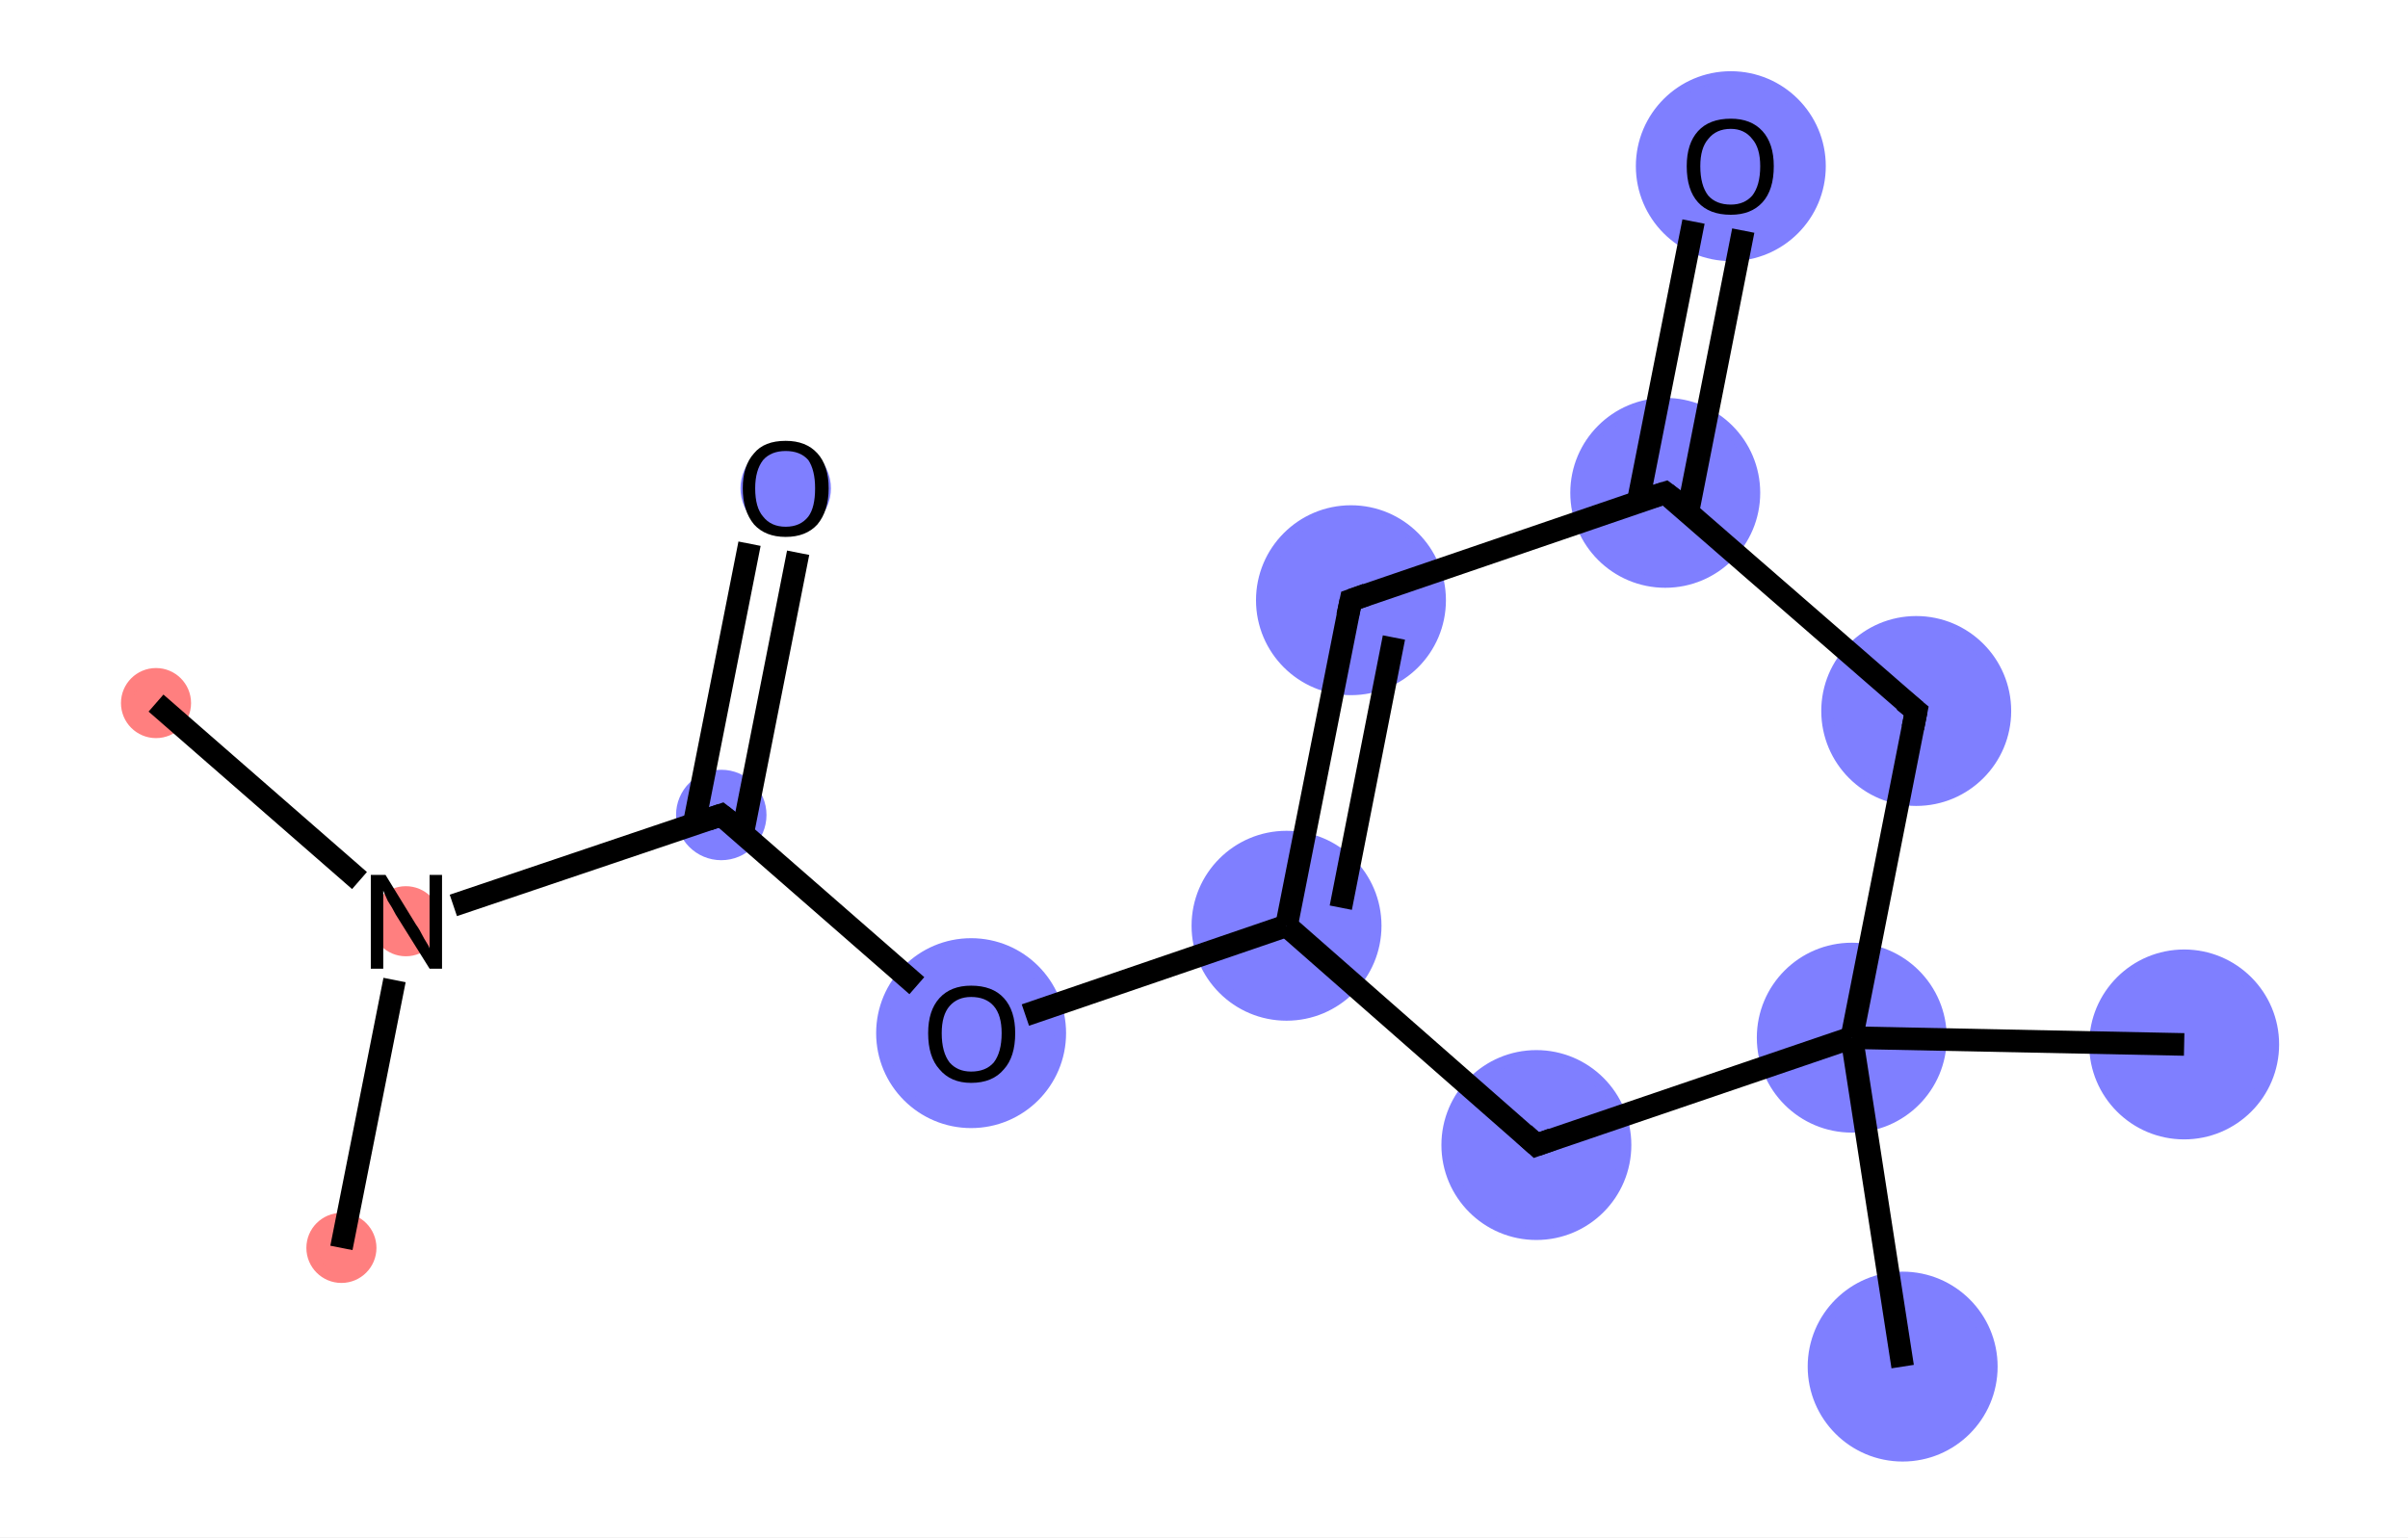
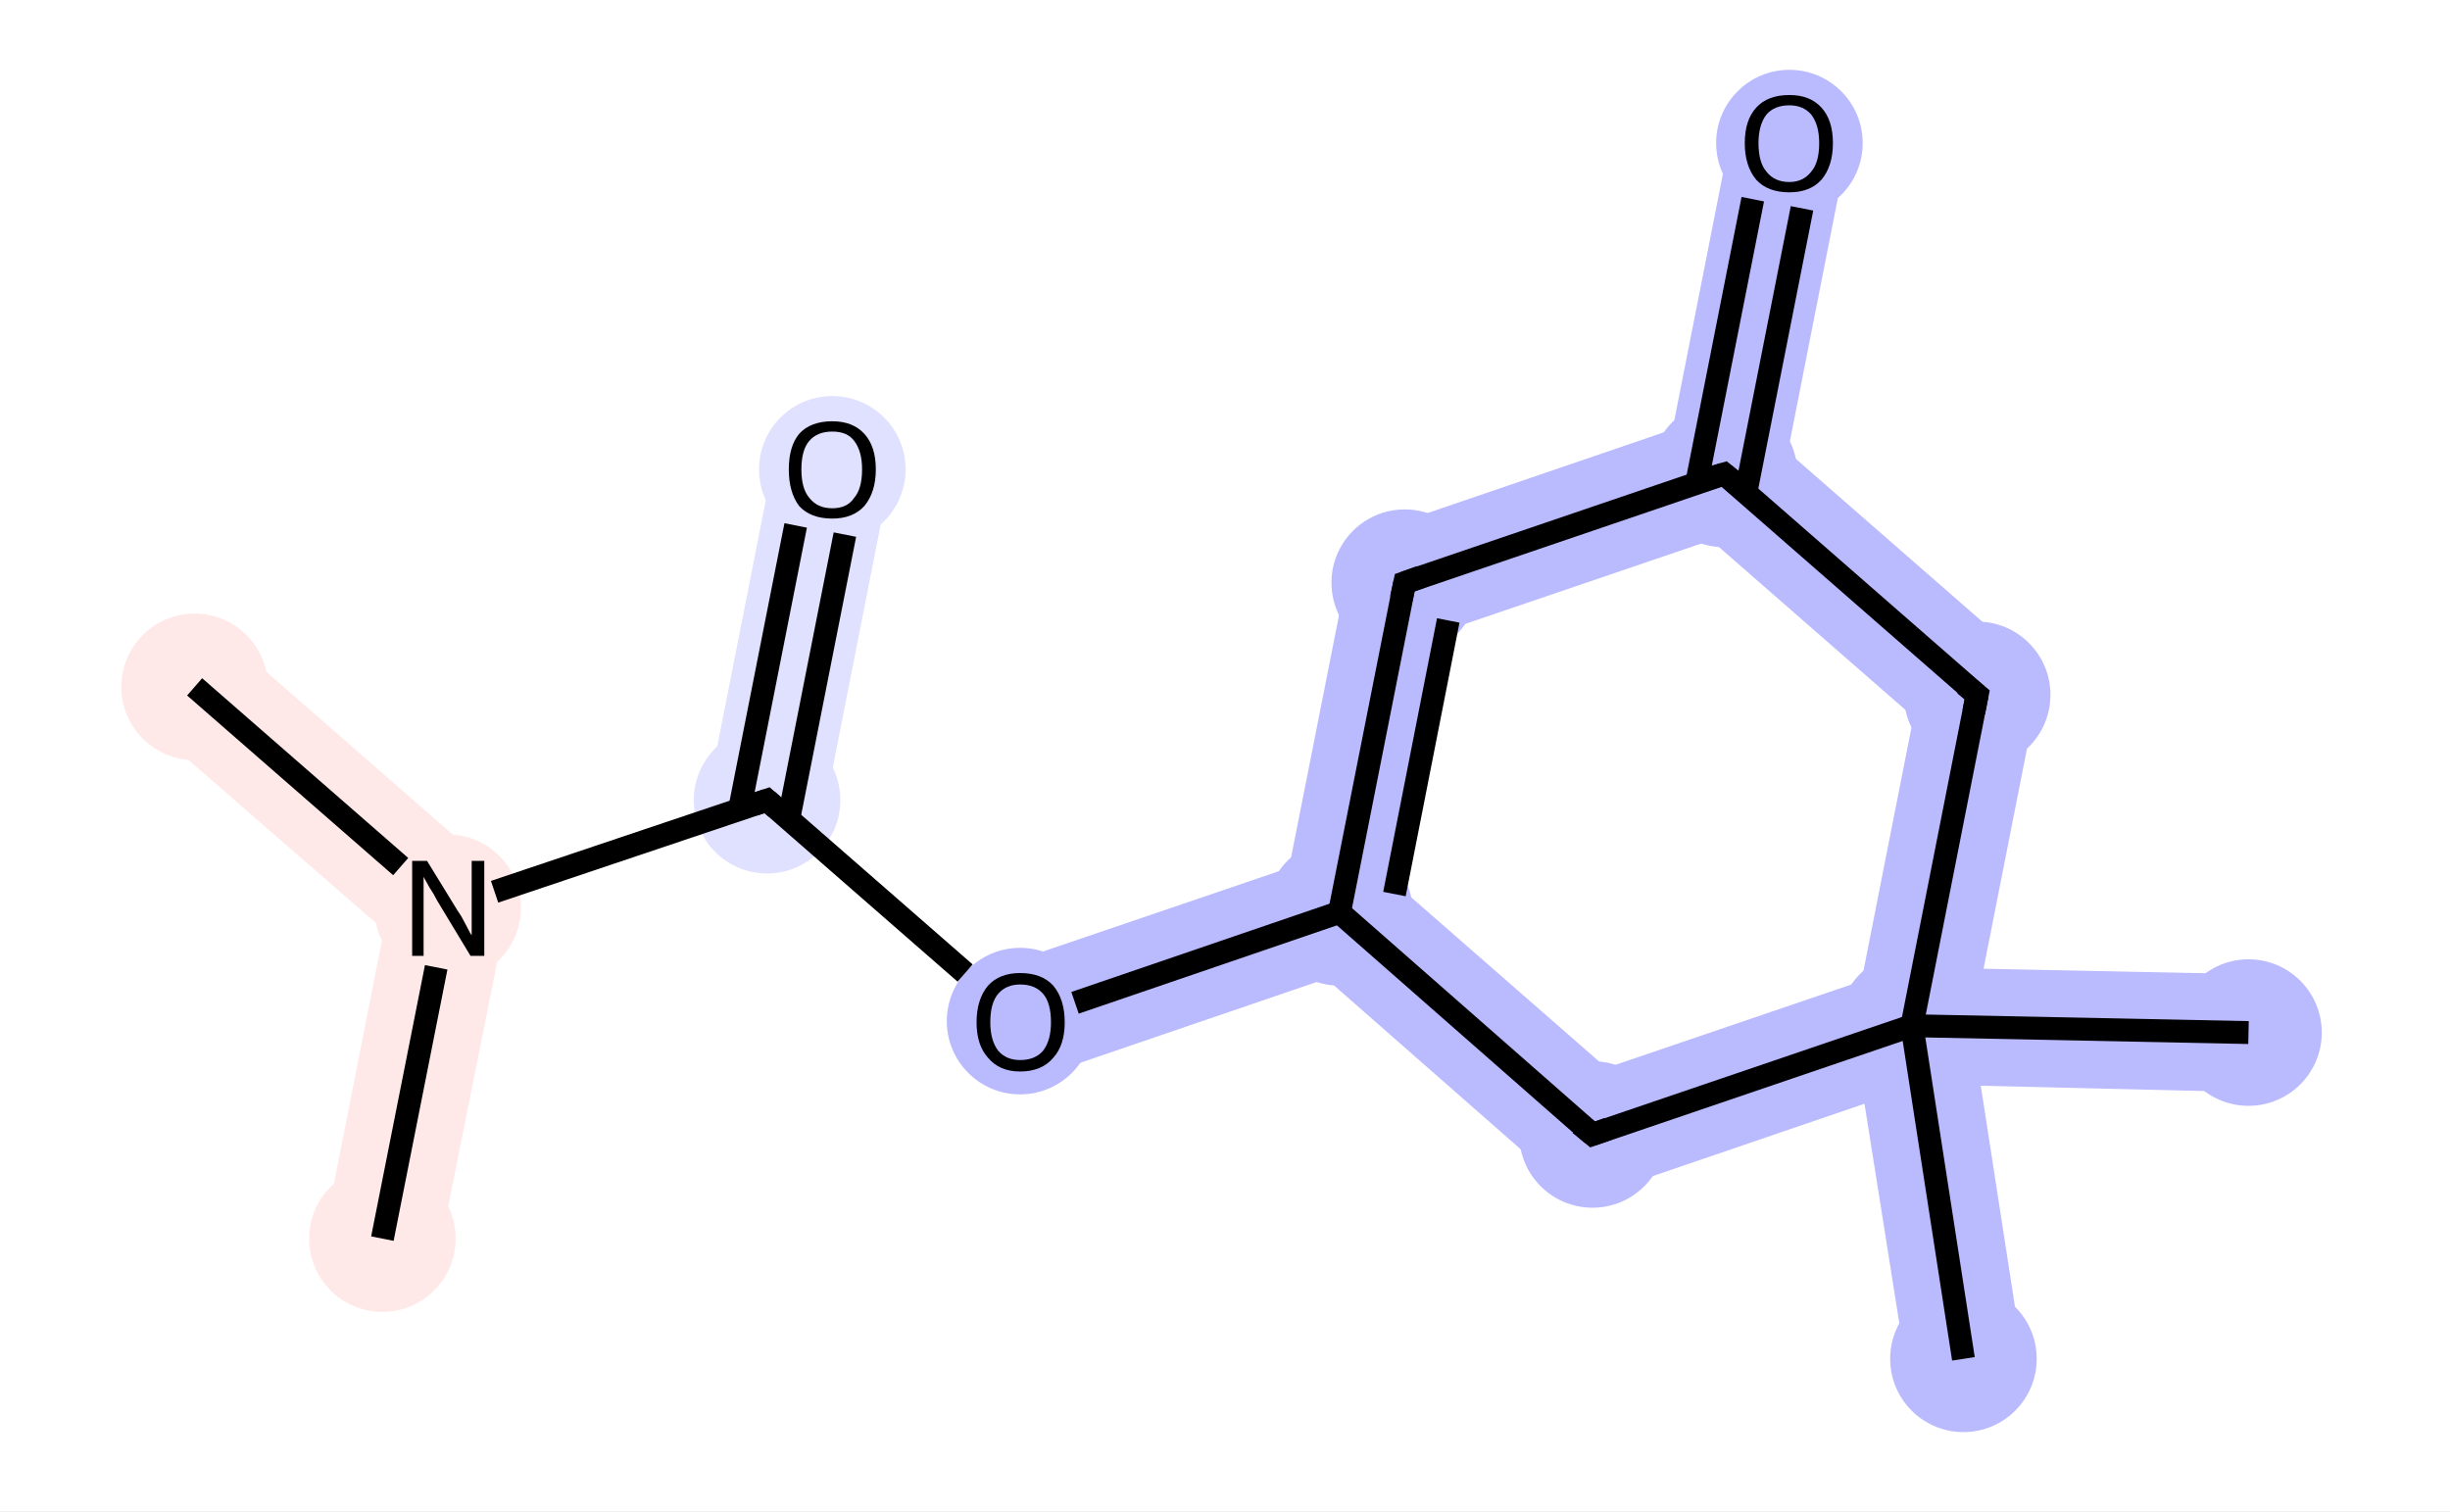
- <svg xmlns="http://www.w3.org/2000/svg" version="1.1" baseProfile="full" xml:space="preserve" width="213px" height="136px" viewBox="0 0 213 136">
-   <rect style="opacity:1.0;fill:#FFFFFF;stroke:none" width="213.0" height="136.0" x="0.0" y="0.0"> </rect>
-   <ellipse cx="13.8" cy="62.2" rx="2.6" ry="2.6" class="atom-0" style="fill:#FF7F7F;fill-rule:evenodd;stroke:#FF7F7F;stroke-width:1.0px;stroke-linecap:butt;stroke-linejoin:miter;stroke-opacity:1" />
-   <ellipse cx="35.9" cy="81.5" rx="2.6" ry="2.6" class="atom-1" style="fill:#FF7F7F;fill-rule:evenodd;stroke:#FF7F7F;stroke-width:1.0px;stroke-linecap:butt;stroke-linejoin:miter;stroke-opacity:1" />
-   <ellipse cx="30.2" cy="110.4" rx="2.6" ry="2.6" class="atom-2" style="fill:#FF7F7F;fill-rule:evenodd;stroke:#FF7F7F;stroke-width:1.0px;stroke-linecap:butt;stroke-linejoin:miter;stroke-opacity:1" />
-   <ellipse cx="63.8" cy="72.1" rx="3.5" ry="3.5" class="atom-3" style="fill:#7F7FFF;fill-rule:evenodd;stroke:#7F7FFF;stroke-width:1.0px;stroke-linecap:butt;stroke-linejoin:miter;stroke-opacity:1" />
-   <ellipse cx="69.5" cy="43.2" rx="3.5" ry="3.5" class="atom-4" style="fill:#7F7FFF;fill-rule:evenodd;stroke:#7F7FFF;stroke-width:1.0px;stroke-linecap:butt;stroke-linejoin:miter;stroke-opacity:1" />
-   <ellipse cx="85.9" cy="91.4" rx="7.9" ry="7.9" class="atom-5" style="fill:#7F7FFF;fill-rule:evenodd;stroke:#7F7FFF;stroke-width:1.0px;stroke-linecap:butt;stroke-linejoin:miter;stroke-opacity:1" />
-   <ellipse cx="113.8" cy="81.9" rx="7.9" ry="7.9" class="atom-6" style="fill:#7F7FFF;fill-rule:evenodd;stroke:#7F7FFF;stroke-width:1.0px;stroke-linecap:butt;stroke-linejoin:miter;stroke-opacity:1" />
-   <ellipse cx="119.5" cy="53.1" rx="7.9" ry="7.9" class="atom-7" style="fill:#7F7FFF;fill-rule:evenodd;stroke:#7F7FFF;stroke-width:1.0px;stroke-linecap:butt;stroke-linejoin:miter;stroke-opacity:1" />
-   <ellipse cx="147.3" cy="43.6" rx="7.9" ry="7.9" class="atom-8" style="fill:#7F7FFF;fill-rule:evenodd;stroke:#7F7FFF;stroke-width:1.0px;stroke-linecap:butt;stroke-linejoin:miter;stroke-opacity:1" />
-   <ellipse cx="153.1" cy="14.7" rx="7.9" ry="7.9" class="atom-9" style="fill:#7F7FFF;fill-rule:evenodd;stroke:#7F7FFF;stroke-width:1.0px;stroke-linecap:butt;stroke-linejoin:miter;stroke-opacity:1" />
-   <ellipse cx="169.5" cy="62.9" rx="7.9" ry="7.9" class="atom-10" style="fill:#7F7FFF;fill-rule:evenodd;stroke:#7F7FFF;stroke-width:1.0px;stroke-linecap:butt;stroke-linejoin:miter;stroke-opacity:1" />
-   <ellipse cx="163.8" cy="91.8" rx="7.9" ry="7.9" class="atom-11" style="fill:#7F7FFF;fill-rule:evenodd;stroke:#7F7FFF;stroke-width:1.0px;stroke-linecap:butt;stroke-linejoin:miter;stroke-opacity:1" />
-   <ellipse cx="193.2" cy="92.4" rx="7.9" ry="7.9" class="atom-12" style="fill:#7F7FFF;fill-rule:evenodd;stroke:#7F7FFF;stroke-width:1.0px;stroke-linecap:butt;stroke-linejoin:miter;stroke-opacity:1" />
-   <ellipse cx="168.3" cy="120.9" rx="7.9" ry="7.9" class="atom-13" style="fill:#7F7FFF;fill-rule:evenodd;stroke:#7F7FFF;stroke-width:1.0px;stroke-linecap:butt;stroke-linejoin:miter;stroke-opacity:1" />
-   <ellipse cx="135.9" cy="101.3" rx="7.9" ry="7.9" class="atom-14" style="fill:#7F7FFF;fill-rule:evenodd;stroke:#7F7FFF;stroke-width:1.0px;stroke-linecap:butt;stroke-linejoin:miter;stroke-opacity:1" />
-   <path class="bond-0 atom-0 atom-1" d="M 13.8,62.2 L 31.8,77.9" style="fill:none;fill-rule:evenodd;stroke:#000000;stroke-width:2.0px;stroke-linecap:butt;stroke-linejoin:miter;stroke-opacity:1" />
-   <path class="bond-1 atom-1 atom-2" d="M 34.9,86.7 L 30.2,110.4" style="fill:none;fill-rule:evenodd;stroke:#000000;stroke-width:2.0px;stroke-linecap:butt;stroke-linejoin:miter;stroke-opacity:1" />
-   <path class="bond-2 atom-1 atom-3" d="M 40.1,80.1 L 63.8,72.1" style="fill:none;fill-rule:evenodd;stroke:#000000;stroke-width:2.0px;stroke-linecap:butt;stroke-linejoin:miter;stroke-opacity:1" />
-   <path class="bond-3 atom-3 atom-4" d="M 65.7,73.7 L 70.6,48.9" style="fill:none;fill-rule:evenodd;stroke:#000000;stroke-width:2.0px;stroke-linecap:butt;stroke-linejoin:miter;stroke-opacity:1" />
-   <path class="bond-3 atom-3 atom-4" d="M 61.4,72.9 L 66.3,48.1" style="fill:none;fill-rule:evenodd;stroke:#000000;stroke-width:2.0px;stroke-linecap:butt;stroke-linejoin:miter;stroke-opacity:1" />
-   <path class="bond-4 atom-3 atom-5" d="M 63.8,72.1 L 81.1,87.2" style="fill:none;fill-rule:evenodd;stroke:#000000;stroke-width:2.0px;stroke-linecap:butt;stroke-linejoin:miter;stroke-opacity:1" />
-   <path class="bond-5 atom-5 atom-6" d="M 90.7,89.8 L 113.8,81.9" style="fill:none;fill-rule:evenodd;stroke:#000000;stroke-width:2.0px;stroke-linecap:butt;stroke-linejoin:miter;stroke-opacity:1" />
-   <path class="bond-6 atom-6 atom-7" d="M 113.8,81.9 L 119.5,53.1" style="fill:none;fill-rule:evenodd;stroke:#000000;stroke-width:2.0px;stroke-linecap:butt;stroke-linejoin:miter;stroke-opacity:1" />
-   <path class="bond-6 atom-6 atom-7" d="M 118.6,80.3 L 123.3,56.4" style="fill:none;fill-rule:evenodd;stroke:#000000;stroke-width:2.0px;stroke-linecap:butt;stroke-linejoin:miter;stroke-opacity:1" />
-   <path class="bond-7 atom-7 atom-8" d="M 119.5,53.1 L 147.3,43.6" style="fill:none;fill-rule:evenodd;stroke:#000000;stroke-width:2.0px;stroke-linecap:butt;stroke-linejoin:miter;stroke-opacity:1" />
-   <path class="bond-8 atom-8 atom-9" d="M 149.3,45.3 L 154.2,20.4" style="fill:none;fill-rule:evenodd;stroke:#000000;stroke-width:2.0px;stroke-linecap:butt;stroke-linejoin:miter;stroke-opacity:1" />
-   <path class="bond-8 atom-8 atom-9" d="M 144.9,44.4 L 149.8,19.6" style="fill:none;fill-rule:evenodd;stroke:#000000;stroke-width:2.0px;stroke-linecap:butt;stroke-linejoin:miter;stroke-opacity:1" />
-   <path class="bond-9 atom-8 atom-10" d="M 147.3,43.6 L 169.5,62.9" style="fill:none;fill-rule:evenodd;stroke:#000000;stroke-width:2.0px;stroke-linecap:butt;stroke-linejoin:miter;stroke-opacity:1" />
-   <path class="bond-10 atom-10 atom-11" d="M 169.5,62.9 L 163.8,91.8" style="fill:none;fill-rule:evenodd;stroke:#000000;stroke-width:2.0px;stroke-linecap:butt;stroke-linejoin:miter;stroke-opacity:1" />
-   <path class="bond-11 atom-11 atom-12" d="M 163.8,91.8 L 193.2,92.4" style="fill:none;fill-rule:evenodd;stroke:#000000;stroke-width:2.0px;stroke-linecap:butt;stroke-linejoin:miter;stroke-opacity:1" />
-   <path class="bond-12 atom-11 atom-13" d="M 163.8,91.8 L 168.3,120.9" style="fill:none;fill-rule:evenodd;stroke:#000000;stroke-width:2.0px;stroke-linecap:butt;stroke-linejoin:miter;stroke-opacity:1" />
-   <path class="bond-13 atom-11 atom-14" d="M 163.8,91.8 L 135.9,101.3" style="fill:none;fill-rule:evenodd;stroke:#000000;stroke-width:2.0px;stroke-linecap:butt;stroke-linejoin:miter;stroke-opacity:1" />
-   <path class="bond-14 atom-14 atom-6" d="M 135.9,101.3 L 113.8,81.9" style="fill:none;fill-rule:evenodd;stroke:#000000;stroke-width:2.0px;stroke-linecap:butt;stroke-linejoin:miter;stroke-opacity:1" />
-   <path d="M 62.6,72.5 L 63.8,72.1 L 64.7,72.8" style="fill:none;stroke:#000000;stroke-width:2.0px;stroke-linecap:butt;stroke-linejoin:miter;stroke-miterlimit:10;stroke-opacity:1;" />
-   <path d="M 119.2,54.5 L 119.5,53.1 L 120.9,52.6" style="fill:none;stroke:#000000;stroke-width:2.0px;stroke-linecap:butt;stroke-linejoin:miter;stroke-miterlimit:10;stroke-opacity:1;" />
-   <path d="M 146.0,44.0 L 147.3,43.6 L 148.5,44.5" style="fill:none;stroke:#000000;stroke-width:2.0px;stroke-linecap:butt;stroke-linejoin:miter;stroke-miterlimit:10;stroke-opacity:1;" />
-   <path d="M 168.4,62.0 L 169.5,62.9 L 169.2,64.4" style="fill:none;stroke:#000000;stroke-width:2.0px;stroke-linecap:butt;stroke-linejoin:miter;stroke-miterlimit:10;stroke-opacity:1;" />
-   <path d="M 137.3,100.8 L 135.9,101.3 L 134.8,100.3" style="fill:none;stroke:#000000;stroke-width:2.0px;stroke-linecap:butt;stroke-linejoin:miter;stroke-miterlimit:10;stroke-opacity:1;" />
-   <path class="atom-1" d="M 34.1 77.4 L 36.8 81.8 Q 37.1 82.2, 37.5 83.0 Q 38.0 83.8, 38.0 83.9 L 38.0 77.4 L 39.1 77.4 L 39.1 85.7 L 38.0 85.7 L 35.0 80.9 Q 34.7 80.3, 34.3 79.7 Q 34.0 79.0, 33.9 78.8 L 33.9 85.7 L 32.8 85.7 L 32.8 77.4 L 34.1 77.4 " fill="#000000" />
-   <path class="atom-4" d="M 65.7 43.2 Q 65.7 41.2, 66.7 40.1 Q 67.6 39.0, 69.5 39.0 Q 71.3 39.0, 72.3 40.1 Q 73.3 41.2, 73.3 43.2 Q 73.3 45.2, 72.3 46.4 Q 71.3 47.5, 69.5 47.5 Q 67.7 47.5, 66.7 46.4 Q 65.7 45.2, 65.7 43.2 M 69.5 46.6 Q 70.8 46.6, 71.5 45.7 Q 72.1 44.9, 72.1 43.2 Q 72.1 41.6, 71.5 40.7 Q 70.8 39.9, 69.5 39.9 Q 68.2 39.9, 67.5 40.7 Q 66.8 41.6, 66.8 43.2 Q 66.8 44.9, 67.5 45.7 Q 68.2 46.6, 69.5 46.6 " fill="#000000" />
-   <path class="atom-5" d="M 82.1 91.4 Q 82.1 89.4, 83.1 88.3 Q 84.1 87.2, 85.9 87.2 Q 87.8 87.2, 88.8 88.3 Q 89.8 89.4, 89.8 91.4 Q 89.8 93.5, 88.8 94.6 Q 87.8 95.8, 85.9 95.8 Q 84.1 95.8, 83.1 94.6 Q 82.1 93.5, 82.1 91.4 M 85.9 94.8 Q 87.2 94.8, 87.9 94.0 Q 88.6 93.1, 88.6 91.4 Q 88.6 89.8, 87.9 89.0 Q 87.2 88.2, 85.9 88.2 Q 84.7 88.2, 84.0 89.0 Q 83.3 89.8, 83.3 91.4 Q 83.3 93.1, 84.0 94.0 Q 84.7 94.8, 85.9 94.8 " fill="#000000" />
-   <path class="atom-9" d="M 149.2 14.7 Q 149.2 12.7, 150.2 11.6 Q 151.2 10.5, 153.1 10.5 Q 154.9 10.5, 155.9 11.6 Q 156.9 12.7, 156.9 14.7 Q 156.9 16.8, 155.9 17.9 Q 154.9 19.0, 153.1 19.0 Q 151.2 19.0, 150.2 17.9 Q 149.2 16.8, 149.2 14.7 M 153.1 18.1 Q 154.3 18.1, 155.0 17.3 Q 155.7 16.4, 155.7 14.7 Q 155.7 13.1, 155.0 12.3 Q 154.3 11.4, 153.1 11.4 Q 151.8 11.4, 151.1 12.3 Q 150.4 13.1, 150.4 14.7 Q 150.4 16.4, 151.1 17.3 Q 151.8 18.1, 153.1 18.1 " fill="#000000" />
+ <svg xmlns="http://www.w3.org/2000/svg" version="1.1" baseProfile="full" xml:space="preserve" width="214px" height="132px" viewBox="0 0 214 132">
+   <rect style="opacity:1.0;fill:#FFFFFF;stroke:none" width="214.0" height="132.0" x="0.0" y="0.0"> </rect>
+   <path class="bond-0 atom-0 atom-1" d="M 19.7,56.9 L 41.8,76.2 L 36.4,82.4 L 14.2,63.1 Z" style="fill:#FFE8E8;fill-rule:evenodd;fill-opacity:1;stroke:#FFE8E8;stroke-width:2.0px;stroke-linecap:butt;stroke-linejoin:miter;stroke-miterlimit:10;stroke-opacity:1;" />
+   <path class="bond-1 atom-1 atom-2" d="M 43.2,80.1 L 37.4,109.0 L 29.4,107.4 L 35.1,78.5 Z" style="fill:#FFE8E8;fill-rule:evenodd;fill-opacity:1;stroke:#FFE8E8;stroke-width:2.0px;stroke-linecap:butt;stroke-linejoin:miter;stroke-miterlimit:10;stroke-opacity:1;" />
+   <path class="bond-3 atom-3 atom-4" d="M 62.9,69.1 L 68.6,40.2 L 76.7,41.8 L 71.0,70.7 Z" style="fill:#E0E0FF;fill-rule:evenodd;fill-opacity:1;stroke:#E0E0FF;stroke-width:2.0px;stroke-linecap:butt;stroke-linejoin:miter;stroke-miterlimit:10;stroke-opacity:1;" />
+   <path class="bond-5 atom-5 atom-6" d="M 87.8,85.3 L 115.7,75.8 L 118.3,83.6 L 90.5,93.1 Z" style="fill:#BABAFF;fill-rule:evenodd;fill-opacity:1;stroke:#BABAFF;stroke-width:2.0px;stroke-linecap:butt;stroke-linejoin:miter;stroke-miterlimit:10;stroke-opacity:1;" />
+   <path class="bond-6 atom-6 atom-7" d="M 113.0,78.9 L 118.7,50.1 L 126.7,51.7 L 121.0,80.5 Z" style="fill:#BABAFF;fill-rule:evenodd;fill-opacity:1;stroke:#BABAFF;stroke-width:2.0px;stroke-linecap:butt;stroke-linejoin:miter;stroke-miterlimit:10;stroke-opacity:1;" />
+   <path class="bond-7 atom-7 atom-8" d="M 121.4,47.0 L 149.2,37.5 L 151.9,45.3 L 124.0,54.8 Z" style="fill:#BABAFF;fill-rule:evenodd;fill-opacity:1;stroke:#BABAFF;stroke-width:2.0px;stroke-linecap:butt;stroke-linejoin:miter;stroke-miterlimit:10;stroke-opacity:1;" />
+   <path class="bond-8 atom-8 atom-9" d="M 146.5,40.6 L 152.2,11.7 L 160.3,13.3 L 154.6,42.2 Z" style="fill:#BABAFF;fill-rule:evenodd;fill-opacity:1;stroke:#BABAFF;stroke-width:2.0px;stroke-linecap:butt;stroke-linejoin:miter;stroke-miterlimit:10;stroke-opacity:1;" />
+   <path class="bond-9 atom-8 atom-10" d="M 153.3,38.3 L 175.4,57.6 L 170.0,63.8 L 147.9,44.5 Z" style="fill:#BABAFF;fill-rule:evenodd;fill-opacity:1;stroke:#BABAFF;stroke-width:2.0px;stroke-linecap:butt;stroke-linejoin:miter;stroke-miterlimit:10;stroke-opacity:1;" />
+   <path class="bond-10 atom-10 atom-11" d="M 176.8,61.5 L 171.1,90.4 L 163.0,88.8 L 168.7,59.9 Z" style="fill:#BABAFF;fill-rule:evenodd;fill-opacity:1;stroke:#BABAFF;stroke-width:2.0px;stroke-linecap:butt;stroke-linejoin:miter;stroke-miterlimit:10;stroke-opacity:1;" />
+   <path class="bond-11 atom-11 atom-12" d="M 167.1,85.5 L 196.5,86.1 L 196.4,94.4 L 166.9,93.7 Z" style="fill:#BABAFF;fill-rule:evenodd;fill-opacity:1;stroke:#BABAFF;stroke-width:2.0px;stroke-linecap:butt;stroke-linejoin:miter;stroke-miterlimit:10;stroke-opacity:1;" />
+   <path class="bond-12 atom-11 atom-13" d="M 171.1,89.0 L 175.6,118.1 L 167.5,119.3 L 162.9,90.3 Z" style="fill:#BABAFF;fill-rule:evenodd;fill-opacity:1;stroke:#BABAFF;stroke-width:2.0px;stroke-linecap:butt;stroke-linejoin:miter;stroke-miterlimit:10;stroke-opacity:1;" />
+   <path class="bond-13 atom-11 atom-14" d="M 168.3,93.5 L 140.5,103.0 L 137.8,95.2 L 165.7,85.7 Z" style="fill:#BABAFF;fill-rule:evenodd;fill-opacity:1;stroke:#BABAFF;stroke-width:2.0px;stroke-linecap:butt;stroke-linejoin:miter;stroke-miterlimit:10;stroke-opacity:1;" />
+   <path class="bond-14 atom-14 atom-6" d="M 136.4,102.2 L 114.3,82.8 L 119.7,76.6 L 141.9,96.0 Z" style="fill:#BABAFF;fill-rule:evenodd;fill-opacity:1;stroke:#BABAFF;stroke-width:2.0px;stroke-linecap:butt;stroke-linejoin:miter;stroke-miterlimit:10;stroke-opacity:1;" />
+   <ellipse cx="17.0" cy="60.0" rx="5.9" ry="5.9" class="atom-0" style="fill:#FFE8E8;fill-rule:evenodd;stroke:#FFE8E8;stroke-width:1.0px;stroke-linecap:butt;stroke-linejoin:miter;stroke-opacity:1" />
+   <ellipse cx="39.1" cy="79.3" rx="5.9" ry="5.9" class="atom-1" style="fill:#FFE8E8;fill-rule:evenodd;stroke:#FFE8E8;stroke-width:1.0px;stroke-linecap:butt;stroke-linejoin:miter;stroke-opacity:1" />
+   <ellipse cx="33.4" cy="108.2" rx="5.9" ry="5.9" class="atom-2" style="fill:#FFE8E8;fill-rule:evenodd;stroke:#FFE8E8;stroke-width:1.0px;stroke-linecap:butt;stroke-linejoin:miter;stroke-opacity:1" />
+   <ellipse cx="67.0" cy="69.9" rx="5.9" ry="5.9" class="atom-3" style="fill:#E0E0FF;fill-rule:evenodd;stroke:#E0E0FF;stroke-width:1.0px;stroke-linecap:butt;stroke-linejoin:miter;stroke-opacity:1" />
+   <ellipse cx="72.7" cy="41.0" rx="5.9" ry="5.9" class="atom-4" style="fill:#E0E0FF;fill-rule:evenodd;stroke:#E0E0FF;stroke-width:1.0px;stroke-linecap:butt;stroke-linejoin:miter;stroke-opacity:1" />
+   <ellipse cx="89.1" cy="89.2" rx="5.9" ry="5.9" class="atom-5" style="fill:#BABAFF;fill-rule:evenodd;stroke:#BABAFF;stroke-width:1.0px;stroke-linecap:butt;stroke-linejoin:miter;stroke-opacity:1" />
+   <ellipse cx="117.0" cy="79.7" rx="5.9" ry="5.9" class="atom-6" style="fill:#BABAFF;fill-rule:evenodd;stroke:#BABAFF;stroke-width:1.0px;stroke-linecap:butt;stroke-linejoin:miter;stroke-opacity:1" />
+   <ellipse cx="122.7" cy="50.9" rx="5.9" ry="5.9" class="atom-7" style="fill:#BABAFF;fill-rule:evenodd;stroke:#BABAFF;stroke-width:1.0px;stroke-linecap:butt;stroke-linejoin:miter;stroke-opacity:1" />
+   <ellipse cx="150.6" cy="41.4" rx="5.9" ry="5.9" class="atom-8" style="fill:#BABAFF;fill-rule:evenodd;stroke:#BABAFF;stroke-width:1.0px;stroke-linecap:butt;stroke-linejoin:miter;stroke-opacity:1" />
+   <ellipse cx="156.3" cy="12.5" rx="5.9" ry="5.9" class="atom-9" style="fill:#BABAFF;fill-rule:evenodd;stroke:#BABAFF;stroke-width:1.0px;stroke-linecap:butt;stroke-linejoin:miter;stroke-opacity:1" />
+   <ellipse cx="172.7" cy="60.7" rx="5.9" ry="5.9" class="atom-10" style="fill:#BABAFF;fill-rule:evenodd;stroke:#BABAFF;stroke-width:1.0px;stroke-linecap:butt;stroke-linejoin:miter;stroke-opacity:1" />
+   <ellipse cx="167.0" cy="89.6" rx="5.9" ry="5.9" class="atom-11" style="fill:#BABAFF;fill-rule:evenodd;stroke:#BABAFF;stroke-width:1.0px;stroke-linecap:butt;stroke-linejoin:miter;stroke-opacity:1" />
+   <ellipse cx="196.4" cy="90.2" rx="5.9" ry="5.9" class="atom-12" style="fill:#BABAFF;fill-rule:evenodd;stroke:#BABAFF;stroke-width:1.0px;stroke-linecap:butt;stroke-linejoin:miter;stroke-opacity:1" />
+   <ellipse cx="171.5" cy="118.7" rx="5.9" ry="5.9" class="atom-13" style="fill:#BABAFF;fill-rule:evenodd;stroke:#BABAFF;stroke-width:1.0px;stroke-linecap:butt;stroke-linejoin:miter;stroke-opacity:1" />
+   <ellipse cx="139.1" cy="99.1" rx="5.9" ry="5.9" class="atom-14" style="fill:#BABAFF;fill-rule:evenodd;stroke:#BABAFF;stroke-width:1.0px;stroke-linecap:butt;stroke-linejoin:miter;stroke-opacity:1" />
+   <path class="bond-0 atom-0 atom-1" d="M 17.0,60.0 L 35.0,75.7" style="fill:none;fill-rule:evenodd;stroke:#000000;stroke-width:2.0px;stroke-linecap:butt;stroke-linejoin:miter;stroke-opacity:1" />
+   <path class="bond-1 atom-1 atom-2" d="M 38.1,84.5 L 33.4,108.2" style="fill:none;fill-rule:evenodd;stroke:#000000;stroke-width:2.0px;stroke-linecap:butt;stroke-linejoin:miter;stroke-opacity:1" />
+   <path class="bond-2 atom-1 atom-3" d="M 43.2,77.9 L 67.0,69.9" style="fill:none;fill-rule:evenodd;stroke:#000000;stroke-width:2.0px;stroke-linecap:butt;stroke-linejoin:miter;stroke-opacity:1" />
+   <path class="bond-3 atom-3 atom-4" d="M 68.9,71.5 L 73.8,46.7" style="fill:none;fill-rule:evenodd;stroke:#000000;stroke-width:2.0px;stroke-linecap:butt;stroke-linejoin:miter;stroke-opacity:1" />
+   <path class="bond-3 atom-3 atom-4" d="M 64.6,70.7 L 69.5,45.9" style="fill:none;fill-rule:evenodd;stroke:#000000;stroke-width:2.0px;stroke-linecap:butt;stroke-linejoin:miter;stroke-opacity:1" />
+   <path class="bond-4 atom-3 atom-5" d="M 67.0,69.9 L 84.3,85.0" style="fill:none;fill-rule:evenodd;stroke:#000000;stroke-width:2.0px;stroke-linecap:butt;stroke-linejoin:miter;stroke-opacity:1" />
+   <path class="bond-5 atom-5 atom-6" d="M 93.9,87.6 L 117.0,79.7" style="fill:none;fill-rule:evenodd;stroke:#000000;stroke-width:2.0px;stroke-linecap:butt;stroke-linejoin:miter;stroke-opacity:1" />
+   <path class="bond-6 atom-6 atom-7" d="M 117.0,79.7 L 122.7,50.9" style="fill:none;fill-rule:evenodd;stroke:#000000;stroke-width:2.0px;stroke-linecap:butt;stroke-linejoin:miter;stroke-opacity:1" />
+   <path class="bond-6 atom-6 atom-7" d="M 121.8,78.1 L 126.5,54.2" style="fill:none;fill-rule:evenodd;stroke:#000000;stroke-width:2.0px;stroke-linecap:butt;stroke-linejoin:miter;stroke-opacity:1" />
+   <path class="bond-7 atom-7 atom-8" d="M 122.7,50.9 L 150.6,41.4" style="fill:none;fill-rule:evenodd;stroke:#000000;stroke-width:2.0px;stroke-linecap:butt;stroke-linejoin:miter;stroke-opacity:1" />
+   <path class="bond-8 atom-8 atom-9" d="M 152.5,43.0 L 157.4,18.2" style="fill:none;fill-rule:evenodd;stroke:#000000;stroke-width:2.0px;stroke-linecap:butt;stroke-linejoin:miter;stroke-opacity:1" />
+   <path class="bond-8 atom-8 atom-9" d="M 148.2,42.2 L 153.1,17.4" style="fill:none;fill-rule:evenodd;stroke:#000000;stroke-width:2.0px;stroke-linecap:butt;stroke-linejoin:miter;stroke-opacity:1" />
+   <path class="bond-9 atom-8 atom-10" d="M 150.6,41.4 L 172.7,60.7" style="fill:none;fill-rule:evenodd;stroke:#000000;stroke-width:2.0px;stroke-linecap:butt;stroke-linejoin:miter;stroke-opacity:1" />
+   <path class="bond-10 atom-10 atom-11" d="M 172.7,60.7 L 167.0,89.6" style="fill:none;fill-rule:evenodd;stroke:#000000;stroke-width:2.0px;stroke-linecap:butt;stroke-linejoin:miter;stroke-opacity:1" />
+   <path class="bond-11 atom-11 atom-12" d="M 167.0,89.6 L 196.4,90.2" style="fill:none;fill-rule:evenodd;stroke:#000000;stroke-width:2.0px;stroke-linecap:butt;stroke-linejoin:miter;stroke-opacity:1" />
+   <path class="bond-12 atom-11 atom-13" d="M 167.0,89.6 L 171.5,118.7" style="fill:none;fill-rule:evenodd;stroke:#000000;stroke-width:2.0px;stroke-linecap:butt;stroke-linejoin:miter;stroke-opacity:1" />
+   <path class="bond-13 atom-11 atom-14" d="M 167.0,89.6 L 139.1,99.1" style="fill:none;fill-rule:evenodd;stroke:#000000;stroke-width:2.0px;stroke-linecap:butt;stroke-linejoin:miter;stroke-opacity:1" />
+   <path class="bond-14 atom-14 atom-6" d="M 139.1,99.1 L 117.0,79.7" style="fill:none;fill-rule:evenodd;stroke:#000000;stroke-width:2.0px;stroke-linecap:butt;stroke-linejoin:miter;stroke-opacity:1" />
+   <path d="M 65.8,70.3 L 67.0,69.9 L 67.8,70.6" style="fill:none;stroke:#000000;stroke-width:2.0px;stroke-linecap:butt;stroke-linejoin:miter;stroke-miterlimit:10;stroke-opacity:1;" />
+   <path d="M 122.4,52.3 L 122.7,50.9 L 124.1,50.4" style="fill:none;stroke:#000000;stroke-width:2.0px;stroke-linecap:butt;stroke-linejoin:miter;stroke-miterlimit:10;stroke-opacity:1;" />
+   <path d="M 149.2,41.8 L 150.6,41.4 L 151.7,42.3" style="fill:none;stroke:#000000;stroke-width:2.0px;stroke-linecap:butt;stroke-linejoin:miter;stroke-miterlimit:10;stroke-opacity:1;" />
+   <path d="M 171.6,59.8 L 172.7,60.7 L 172.4,62.2" style="fill:none;stroke:#000000;stroke-width:2.0px;stroke-linecap:butt;stroke-linejoin:miter;stroke-miterlimit:10;stroke-opacity:1;" />
+   <path d="M 140.5,98.6 L 139.1,99.1 L 138.0,98.2" style="fill:none;stroke:#000000;stroke-width:2.0px;stroke-linecap:butt;stroke-linejoin:miter;stroke-miterlimit:10;stroke-opacity:1;" />
+   <path class="atom-1" d="M 37.3 75.2 L 40.0 79.6 Q 40.3 80.0, 40.7 80.8 Q 41.1 81.6, 41.2 81.7 L 41.2 75.2 L 42.3 75.2 L 42.3 83.5 L 41.1 83.5 L 38.2 78.7 Q 37.9 78.1, 37.5 77.5 Q 37.1 76.8, 37.0 76.6 L 37.0 83.5 L 36.0 83.5 L 36.0 75.2 L 37.3 75.2 " fill="#000000" />
+   <path class="atom-4" d="M 68.9 41.0 Q 68.9 39.0, 69.8 37.9 Q 70.8 36.8, 72.7 36.8 Q 74.5 36.8, 75.5 37.9 Q 76.5 39.0, 76.5 41.0 Q 76.5 43.0, 75.5 44.2 Q 74.5 45.3, 72.7 45.3 Q 70.8 45.3, 69.8 44.2 Q 68.9 43.0, 68.9 41.0 M 72.7 44.4 Q 74.0 44.4, 74.6 43.5 Q 75.3 42.7, 75.3 41.0 Q 75.3 39.4, 74.6 38.5 Q 74.0 37.7, 72.7 37.7 Q 71.4 37.7, 70.7 38.5 Q 70.0 39.3, 70.0 41.0 Q 70.0 42.7, 70.7 43.5 Q 71.4 44.4, 72.7 44.4 " fill="#000000" />
+   <path class="atom-5" d="M 85.3 89.3 Q 85.3 87.3, 86.3 86.1 Q 87.3 85.0, 89.1 85.0 Q 91.0 85.0, 92.0 86.1 Q 93.0 87.3, 93.0 89.3 Q 93.0 91.3, 92.0 92.4 Q 91.0 93.6, 89.1 93.6 Q 87.3 93.6, 86.3 92.4 Q 85.3 91.3, 85.3 89.3 M 89.1 92.6 Q 90.4 92.6, 91.1 91.8 Q 91.8 90.9, 91.8 89.3 Q 91.8 87.6, 91.1 86.8 Q 90.4 86.0, 89.1 86.0 Q 87.9 86.0, 87.2 86.8 Q 86.5 87.6, 86.5 89.3 Q 86.5 90.9, 87.2 91.8 Q 87.9 92.6, 89.1 92.6 " fill="#000000" />
+   <path class="atom-9" d="M 152.4 12.5 Q 152.4 10.5, 153.4 9.4 Q 154.4 8.3, 156.3 8.3 Q 158.1 8.3, 159.1 9.4 Q 160.1 10.5, 160.1 12.5 Q 160.1 14.5, 159.1 15.7 Q 158.1 16.8, 156.3 16.8 Q 154.4 16.8, 153.4 15.7 Q 152.4 14.5, 152.4 12.5 M 156.3 15.9 Q 157.5 15.9, 158.2 15.0 Q 158.9 14.2, 158.9 12.5 Q 158.9 10.9, 158.2 10.0 Q 157.5 9.2, 156.3 9.2 Q 155.0 9.2, 154.3 10.0 Q 153.6 10.9, 153.6 12.5 Q 153.6 14.2, 154.3 15.0 Q 155.0 15.9, 156.3 15.9 " fill="#000000" />
</svg>
